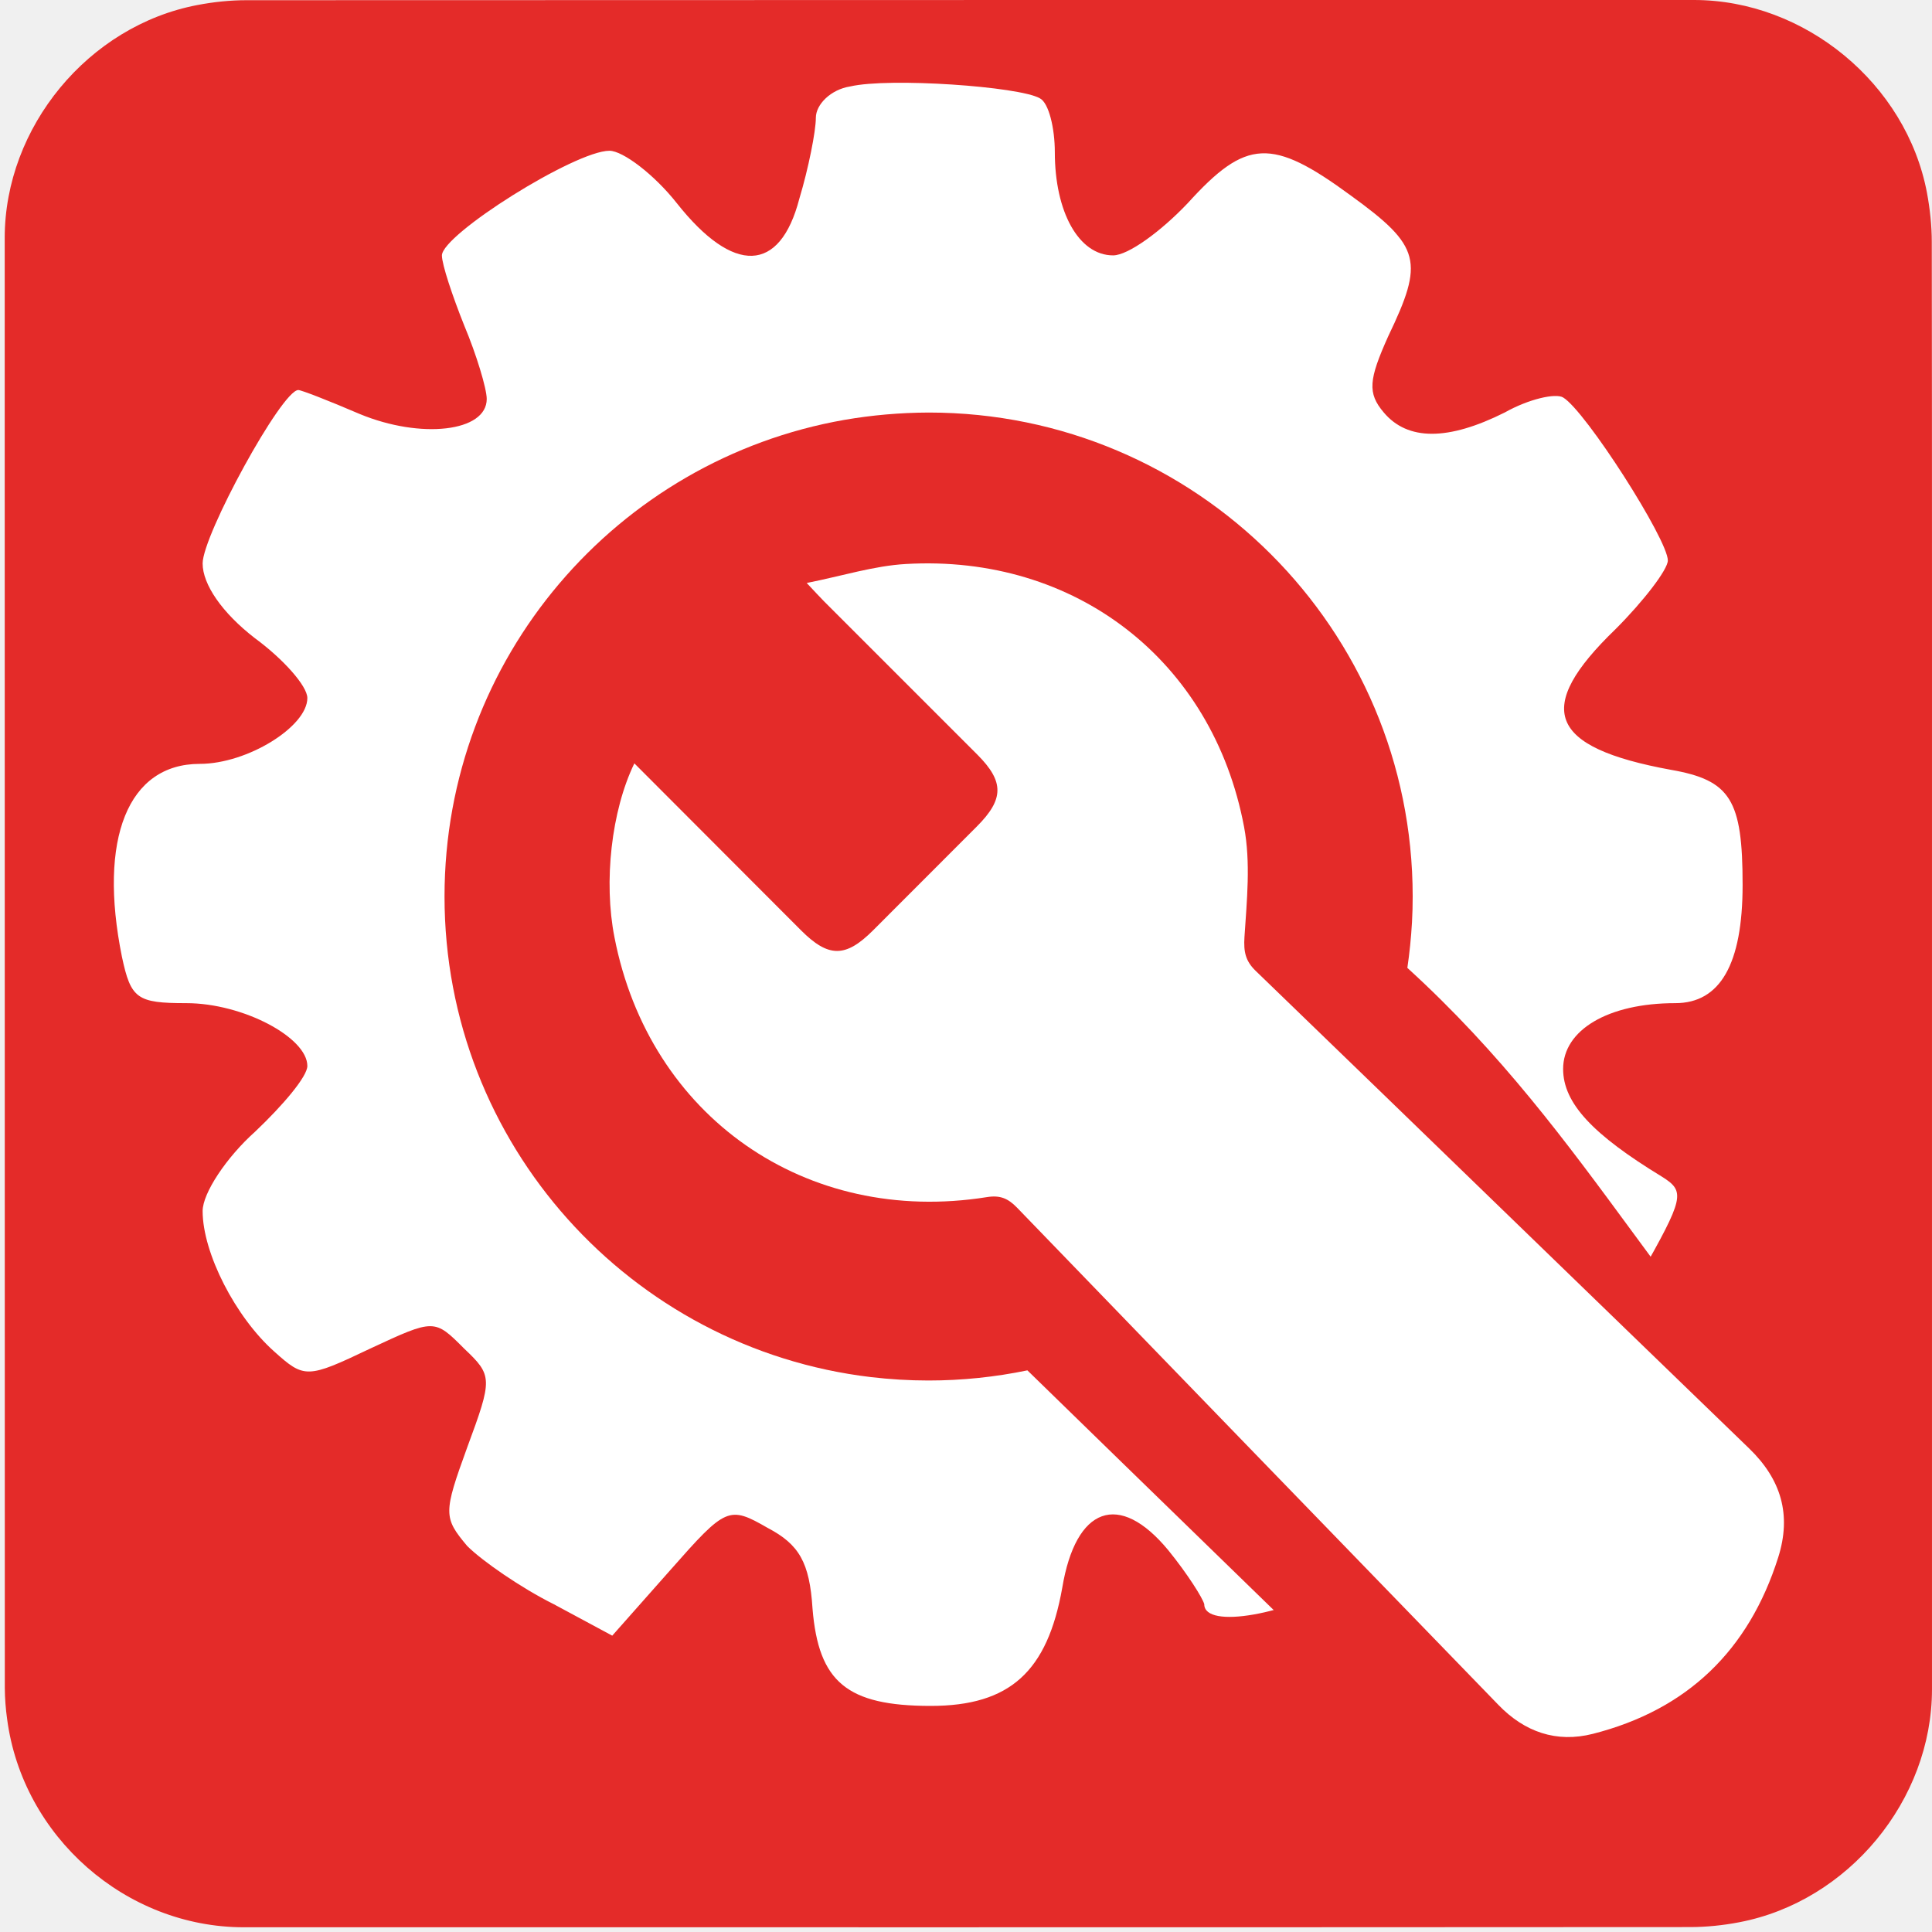
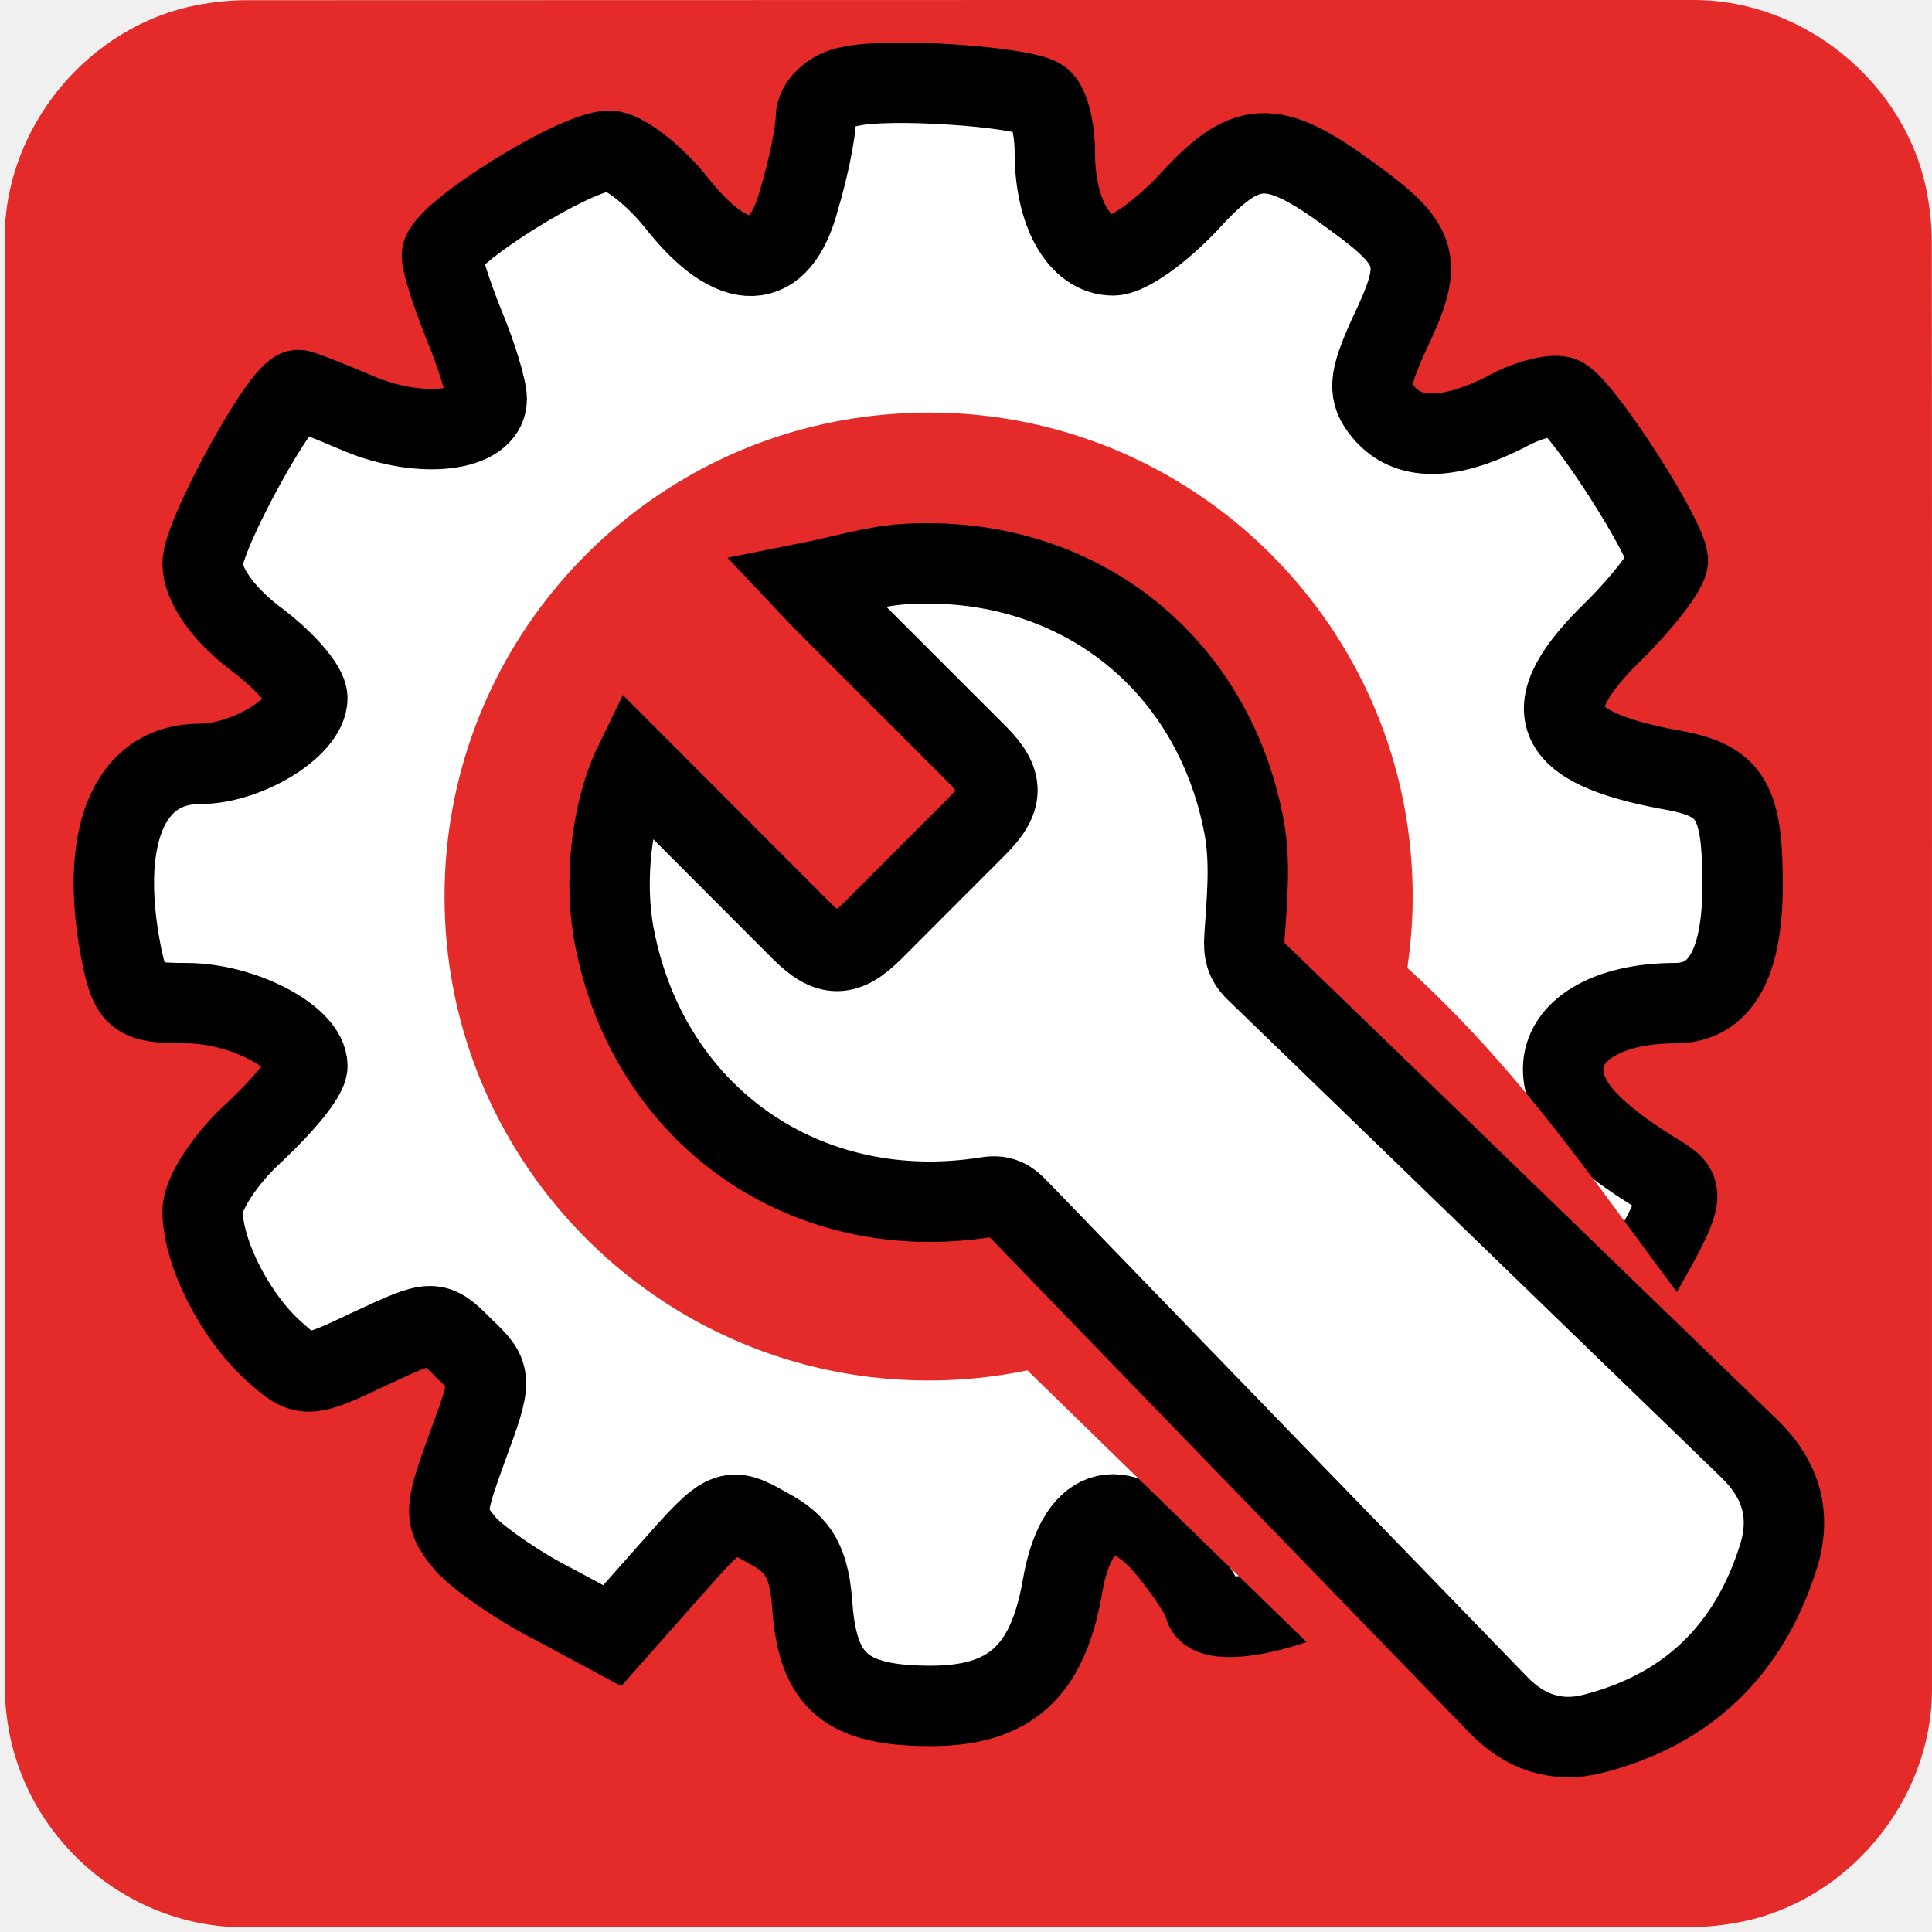
<svg xmlns="http://www.w3.org/2000/svg" id="settings" viewBox="0 0 769 769" width="500" height="500" shape-rendering="geometricPrecision" text-rendering="geometricPrecision" version="1.1">
  <style id="spin">
-     @keyframes gear_animation__tr{0%{transform:translate(299.0019px,673.182px) rotate(0deg)}to{transform:translate(299.0019px,673.182px) rotate(360deg)}}#gear_animation{animation:gear_animation__tr 3000ms linear infinite normal forwards}
+     @keyframes gear_animation__tr {
+       0%   { transform: translate(299.0019px,673.182px) rotate(0deg); }
+       to   { transform: translate(299.0019px,673.182px) rotate(360deg); }
+     }
+     #gear_animation {
+       animation: gear_animation__tr 3000ms linear infinite normal forwards;
+     }
  </style>
  <g id="background" transform="matrix(4 0 0 4 -806.006 -2320.4)">
    <path id="square" d="M393.75 676.01v72.19c0 11.03-8.32 21.11-19.18 23.18-1.61.31-3.27.48-4.9.48-47.97.03-95.93.02-143.9.02-11.76 0-22.02-9.02-23.56-20.72a23.27 23.27 0 01-.23-3.12c-.01-48.09-.01-96.18-.01-144.26 0-11.03 8.32-21.12 19.18-23.18 1.61-.31 3.27-.48 4.9-.48 48.01-.02 96.02-.02 144.02-.02 11.03 0 21.13 8.33 23.18 19.18.3 1.61.48 3.27.48 4.9.03 23.94.02 47.89.02 71.83z" fill="#E42B29" stroke="none" stroke-width="1" />
  </g>
  <g id="settings_top" transform="matrix(4 0 0 4 -826.545 -2336.753)">
    <g id="settings_group">
      <g id="gear_animation" transform="translate(299.002 673.182)">
-         <path id="gear" d="M291.24 592.79c-1.93.3-3.42 1.79-3.42 3.12 0 1.34-.74 5.06-1.64 8.04-1.93 7.44-6.55 7.59-12.2.45-2.23-2.83-5.36-5.21-6.7-5.21-3.42 0-16.67 8.33-16.67 10.42 0 .89 1.04 4.02 2.23 6.99 1.19 2.83 2.23 6.25 2.23 7.29 0 3.27-6.55 4.02-12.65 1.49-3.12-1.34-5.8-2.38-6.1-2.38-1.64 0-9.52 14.43-9.52 17.26 0 2.08 1.93 4.91 5.21 7.44 2.83 2.08 5.21 4.76 5.21 5.95 0 2.83-5.95 6.55-10.71 6.55-7.14 0-10.12 7.44-7.74 19.2.89 4.17 1.49 4.61 6.4 4.61 5.65 0 12.05 3.42 12.05 6.25 0 1.04-2.38 3.87-5.21 6.55-2.83 2.53-5.21 6.1-5.21 7.89 0 4.17 3.27 10.56 7.14 13.99 2.98 2.68 3.27 2.68 9.52-.3 6.4-2.98 6.4-2.98 9.37 0 2.83 2.68 2.83 2.98.3 9.82-2.38 6.55-2.38 6.99 0 9.82 1.49 1.49 5.36 4.17 8.63 5.8l5.8 3.12 5.8-6.55c5.51-6.25 5.8-6.4 9.67-4.17 3.12 1.64 4.17 3.42 4.46 8.04.6 7.29 3.42 9.67 11.76 9.67 7.89 0 11.61-3.42 13.09-11.76 1.34-8.04 5.65-9.67 10.56-3.72 1.93 2.38 3.42 4.76 3.57 5.36 0 2.53 8.33 1.04 14.43-2.53 7.14-4.32 7.74-6.7 3.87-14.88-2.38-4.91-2.38-5.36 0-7.74s2.98-2.38 9.82.15c4.17 1.49 8.18 2.23 8.93 1.79.74-.6 3.57-4.76 6.25-9.37 4.46-7.89 4.61-8.48 2.23-9.97-6.84-4.17-9.82-7.29-9.82-10.71 0-3.87 4.46-6.55 11.16-6.55 4.46 0 6.7-3.87 6.7-11.76 0-8.48-1.19-10.42-7.14-11.46-12.2-2.23-13.69-6.1-5.51-13.99 2.83-2.83 5.21-5.95 5.21-6.84 0-2.08-8.18-14.88-10.42-16.22-.74-.45-3.42.15-5.8 1.49-5.65 2.83-9.67 2.83-12.05 0-1.64-1.93-1.49-3.27.45-7.59 3.57-7.44 3.27-8.93-3.72-13.99-7.89-5.8-10.42-5.65-16.22.74-2.68 2.83-5.95 5.21-7.44 5.21-3.42 0-5.8-4.32-5.8-10.27 0-2.38-.6-4.91-1.49-5.36-2.05-1.18-15-2.08-18.87-1.18z" transform="translate(-299.002 -673.182)" fill="#FFF" stroke="none" stroke-width="1" />
+         <path id="gear" transform="translate(-299.002 -673.182)" d="M291.24 592.79c-1.93.3-3.42 1.79-3.42 3.12 0 1.34-.74 5.06-1.64 8.04-1.93 7.44-6.55 7.59-12.2.45-2.23-2.83-5.36-5.21-6.7-5.21-3.42 0-16.67 8.33-16.67 10.42 0 .89 1.04 4.02 2.23 6.99 1.19 2.83 2.23 6.25 2.23 7.29 0 3.27-6.55 4.02-12.65 1.49-3.12-1.34-5.8-2.38-6.1-2.38-1.64 0-9.52 14.43-9.52 17.26 0 2.08 1.93 4.91 5.21 7.44 2.83 2.08 5.21 4.76 5.21 5.95 0 2.83-5.95 6.55-10.71 6.55-7.14 0-10.12 7.44-7.74 19.2.89 4.17 1.49 4.61 6.4 4.61 5.65 0 12.05 3.42 12.05 6.25 0 1.04-2.38 3.87-5.21 6.55-2.83 2.53-5.21 6.1-5.21 7.89 0 4.17 3.27 10.56 7.14 13.99 2.98 2.68 3.27 2.68 9.52-.3 6.4-2.98 6.4-2.98 9.37 0 2.83 2.68 2.83 2.98.3 9.82-2.38 6.55-2.38 6.99 0 9.82 1.49 1.49 5.36 4.17 8.63 5.8l5.8 3.12 5.8-6.55c5.51-6.25 5.8-6.4 9.67-4.17 3.12 1.64 4.17 3.42 4.46 8.04.6 7.29 3.42 9.67 11.76 9.67 7.89 0 11.61-3.42 13.09-11.76 1.34-8.04 5.65-9.67 10.56-3.72 1.93 2.38 3.42 4.76 3.57 5.36 0 2.53 8.33 1.04 14.43-2.53 7.14-4.32 7.74-6.7 3.87-14.88-2.38-4.91-2.38-5.36 0-7.74s2.98-2.38 9.82.15c4.17 1.49 8.18 2.23 8.93 1.79.74-.6 3.57-4.76 6.25-9.37 4.46-7.89 4.61-8.48 2.23-9.97-6.84-4.17-9.82-7.29-9.82-10.71 0-3.87 4.46-6.55 11.16-6.55 4.46 0 6.7-3.87 6.7-11.76 0-8.48-1.19-10.42-7.14-11.46-12.2-2.23-13.69-6.1-5.51-13.99 2.83-2.83 5.21-5.95 5.21-6.84 0-2.08-8.18-14.88-10.42-16.22-.74-.45-3.42.15-5.8 1.49-5.65 2.83-9.67 2.83-12.05 0-1.64-1.93-1.49-3.27.45-7.59 3.57-7.44 3.27-8.93-3.72-13.99-7.89-5.8-10.42-5.65-16.22.74-2.68 2.83-5.95 5.21-7.44 5.21-3.42 0-5.8-4.32-5.8-10.27 0-2.38-.6-4.91-1.49-5.36-2.05-1.18-15-2.08-18.87-1.18z" fill="#FFF" stroke="#000" stroke-width="8" />
      </g>
      <path id="wrench_outline" d="M290.66 625.97c-22.61 3.96-39.79 23.69-39.79 47.43 0 24.65 18.53 44.98 42.42 47.82 1.88.22 3.8.34 5.74.34 3.37 0 6.66-.35 9.84-1.01l9.26 9.02c14.01 13.64 28.03 27.26 42.05 40.89l3.32-3.05 17.12-15.72 8.38-16.41s1.07-.98 2.45-2.25c-18.65-16.99-26.12-35.54-44.77-52.53.22-1.48.37-2.99.46-4.52.05-.86.07-1.72.07-2.59 0-26.59-21.56-48.15-48.15-48.15-2.88.01-5.68.26-8.4.73z" fill="#E42B29" stroke="none" stroke-width="1" />
-       <path id="wrench" d="M269.76 660.15c5.63 5.64 11.1 11.13 16.58 16.61 2.74 2.74 4.44 2.74 7.18 0 3.44-3.44 6.87-6.88 10.31-10.32 2.73-2.73 2.74-4.47.06-7.16l-15.27-15.27c-.43-.43-.83-.88-1.71-1.81 3.58-.71 6.7-1.71 9.88-1.89 16.85-.97 30.52 9.6 33.64 26.15.67 3.54.28 7.33.04 10.98-.09 1.45.09 2.37 1.13 3.37 16.38 15.82 32.7 31.68 49.08 47.5 3.19 3.08 4.25 6.6 2.9 10.86-2.93 9.25-9.05 15.16-18.44 17.55-3.62.92-6.79-.18-9.4-2.88-15.97-16.49-31.95-32.96-47.89-49.47-.9-.93-1.69-1.27-3-1.06-18.02 2.88-33.61-8.02-37.07-25.86-1.09-5.52-.31-12.58 1.98-17.3z" fill="#FFF" stroke="none" stroke-width="1" />
+       <path id="wrench" d="M269.76 660.15c5.63 5.64 11.1 11.13 16.58 16.61 2.74 2.74 4.44 2.74 7.18 0 3.44-3.44 6.87-6.88 10.31-10.32 2.73-2.73 2.74-4.47.06-7.16l-15.27-15.27c-.43-.43-.83-.88-1.71-1.81 3.58-.71 6.7-1.71 9.88-1.89 16.85-.97 30.52 9.6 33.64 26.15.67 3.54.28 7.33.04 10.98-.09 1.45.09 2.37 1.13 3.37 16.38 15.82 32.7 31.68 49.08 47.5 3.19 3.08 4.25 6.6 2.9 10.86-2.93 9.25-9.05 15.16-18.44 17.55-3.62.92-6.79-.18-9.4-2.88-15.97-16.49-31.95-32.96-47.89-49.47-.9-.93-1.69-1.27-3-1.06-18.02 2.88-33.61-8.02-37.07-25.86-1.09-5.52-.31-12.58 1.98-17.3z" fill="#FFF" stroke="#000" stroke-width="8" />
    </g>
  </g>
</svg>
